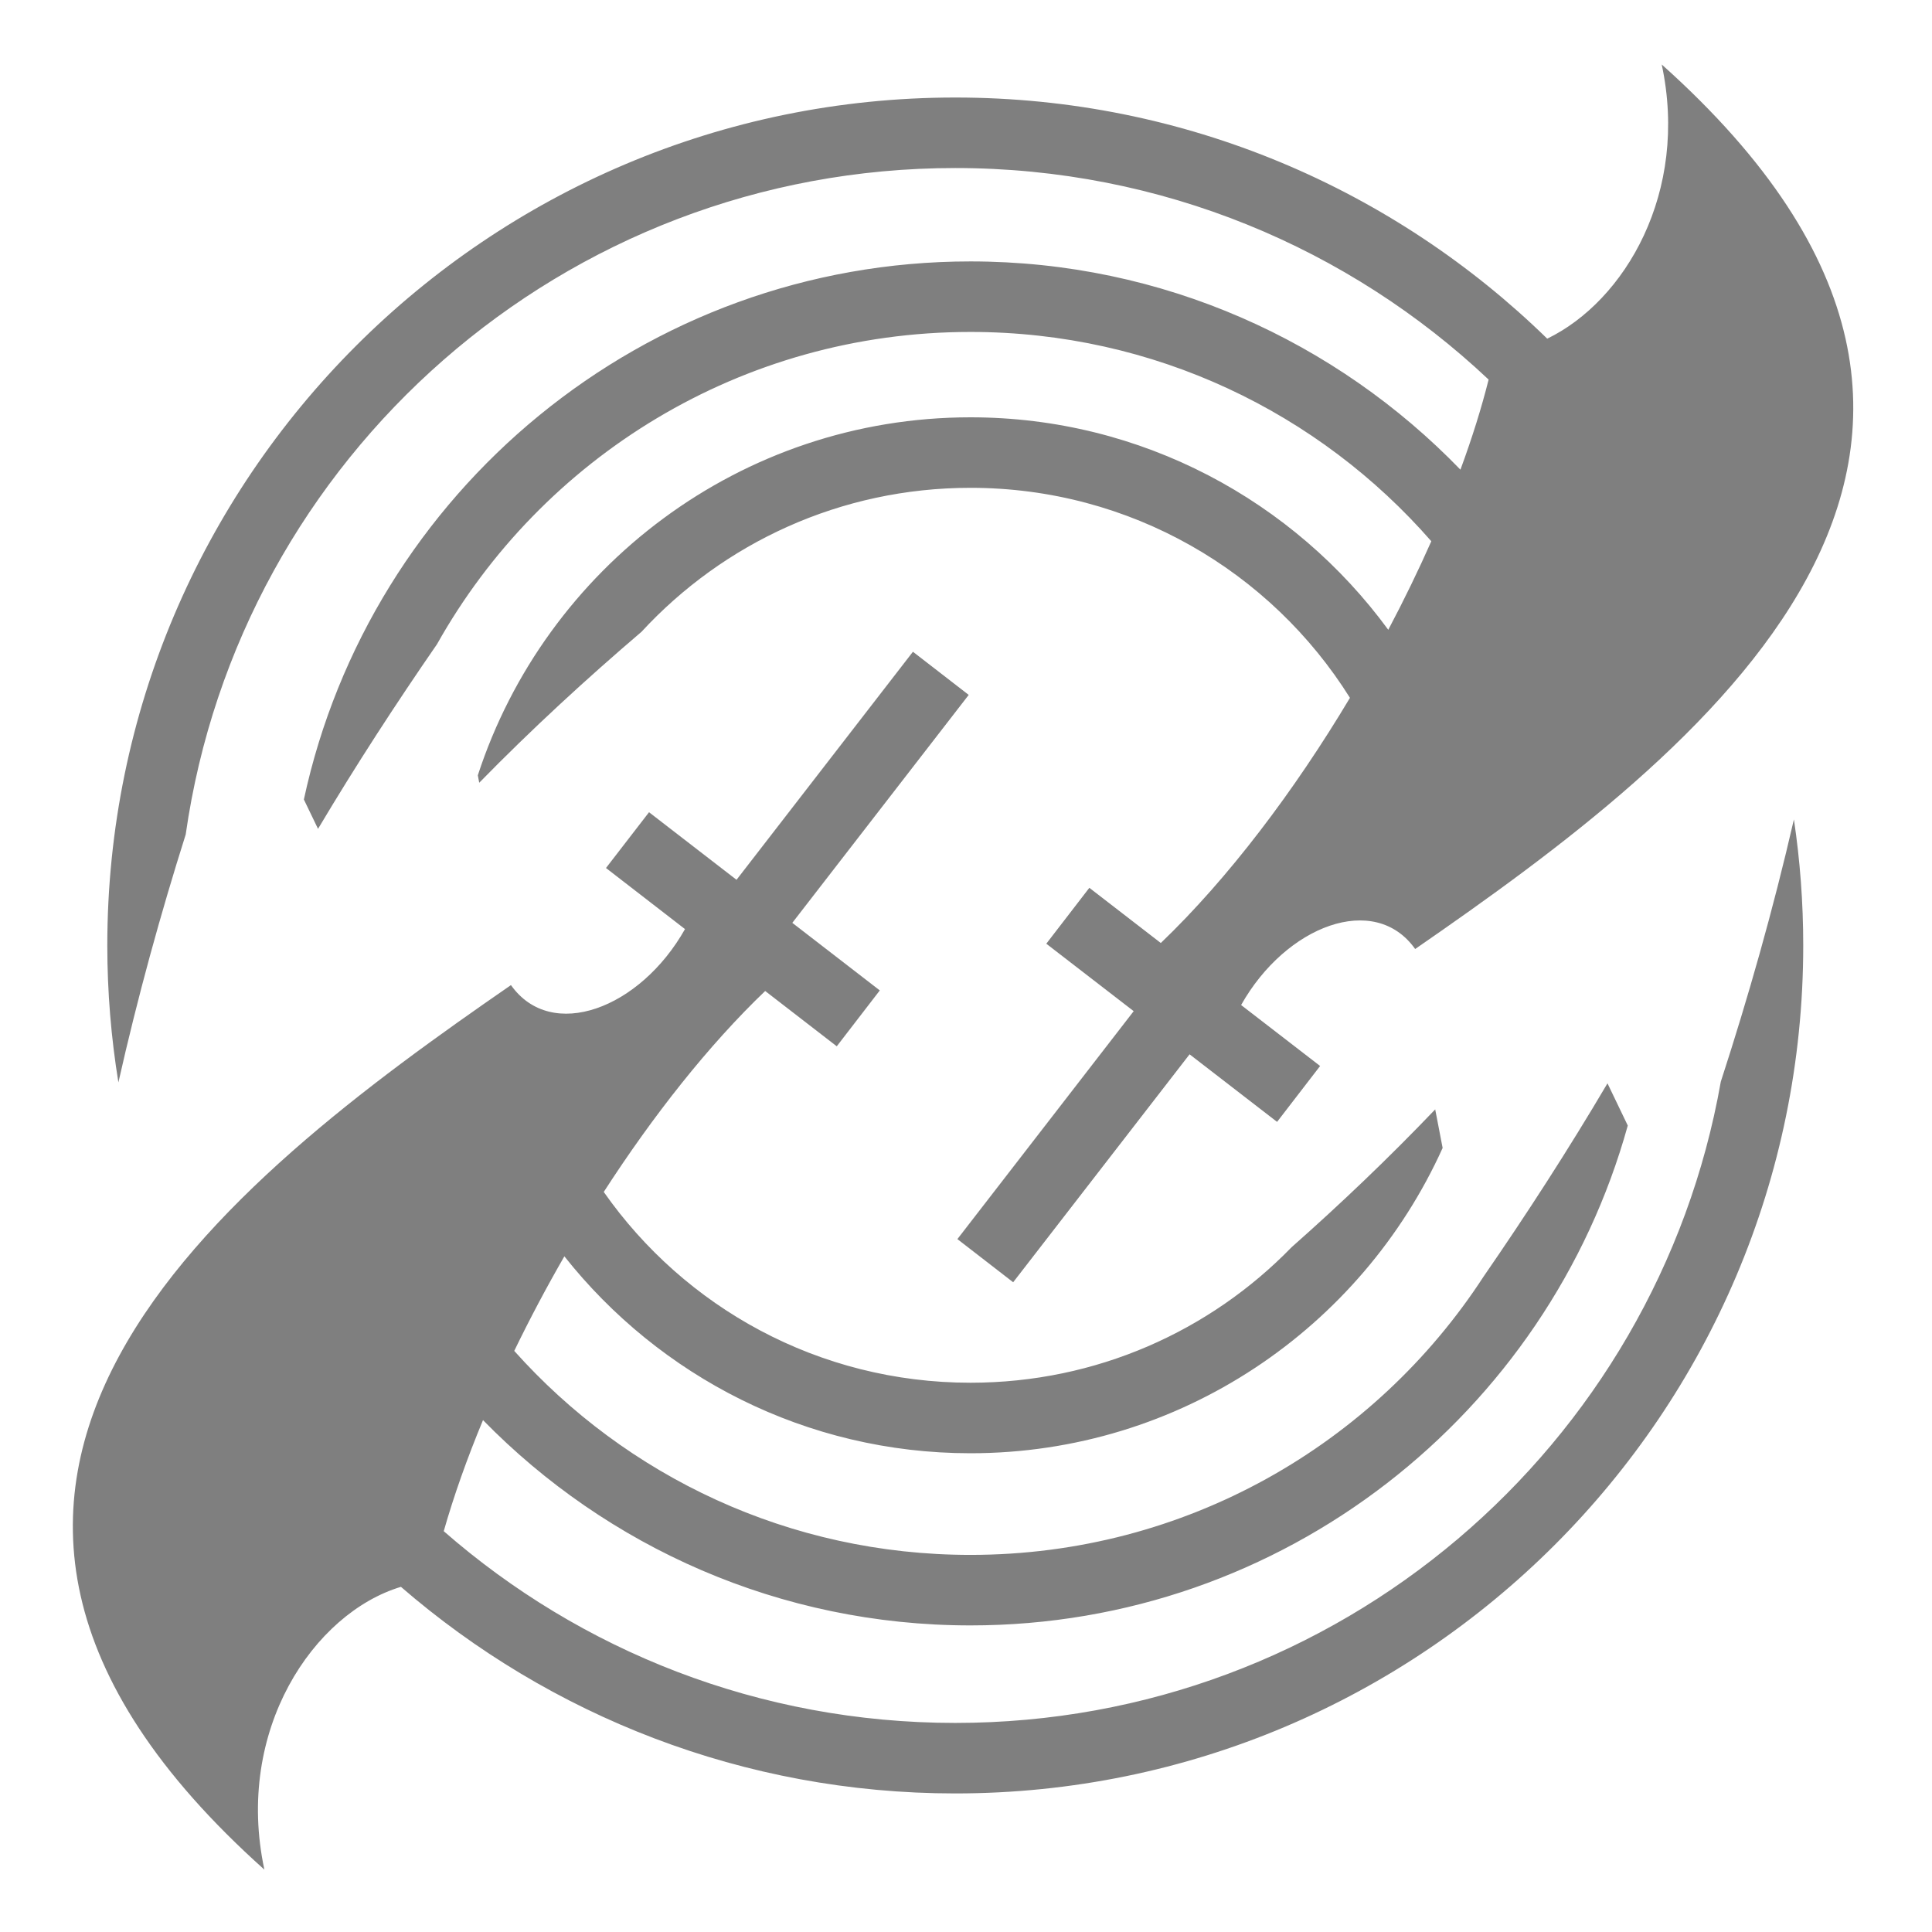
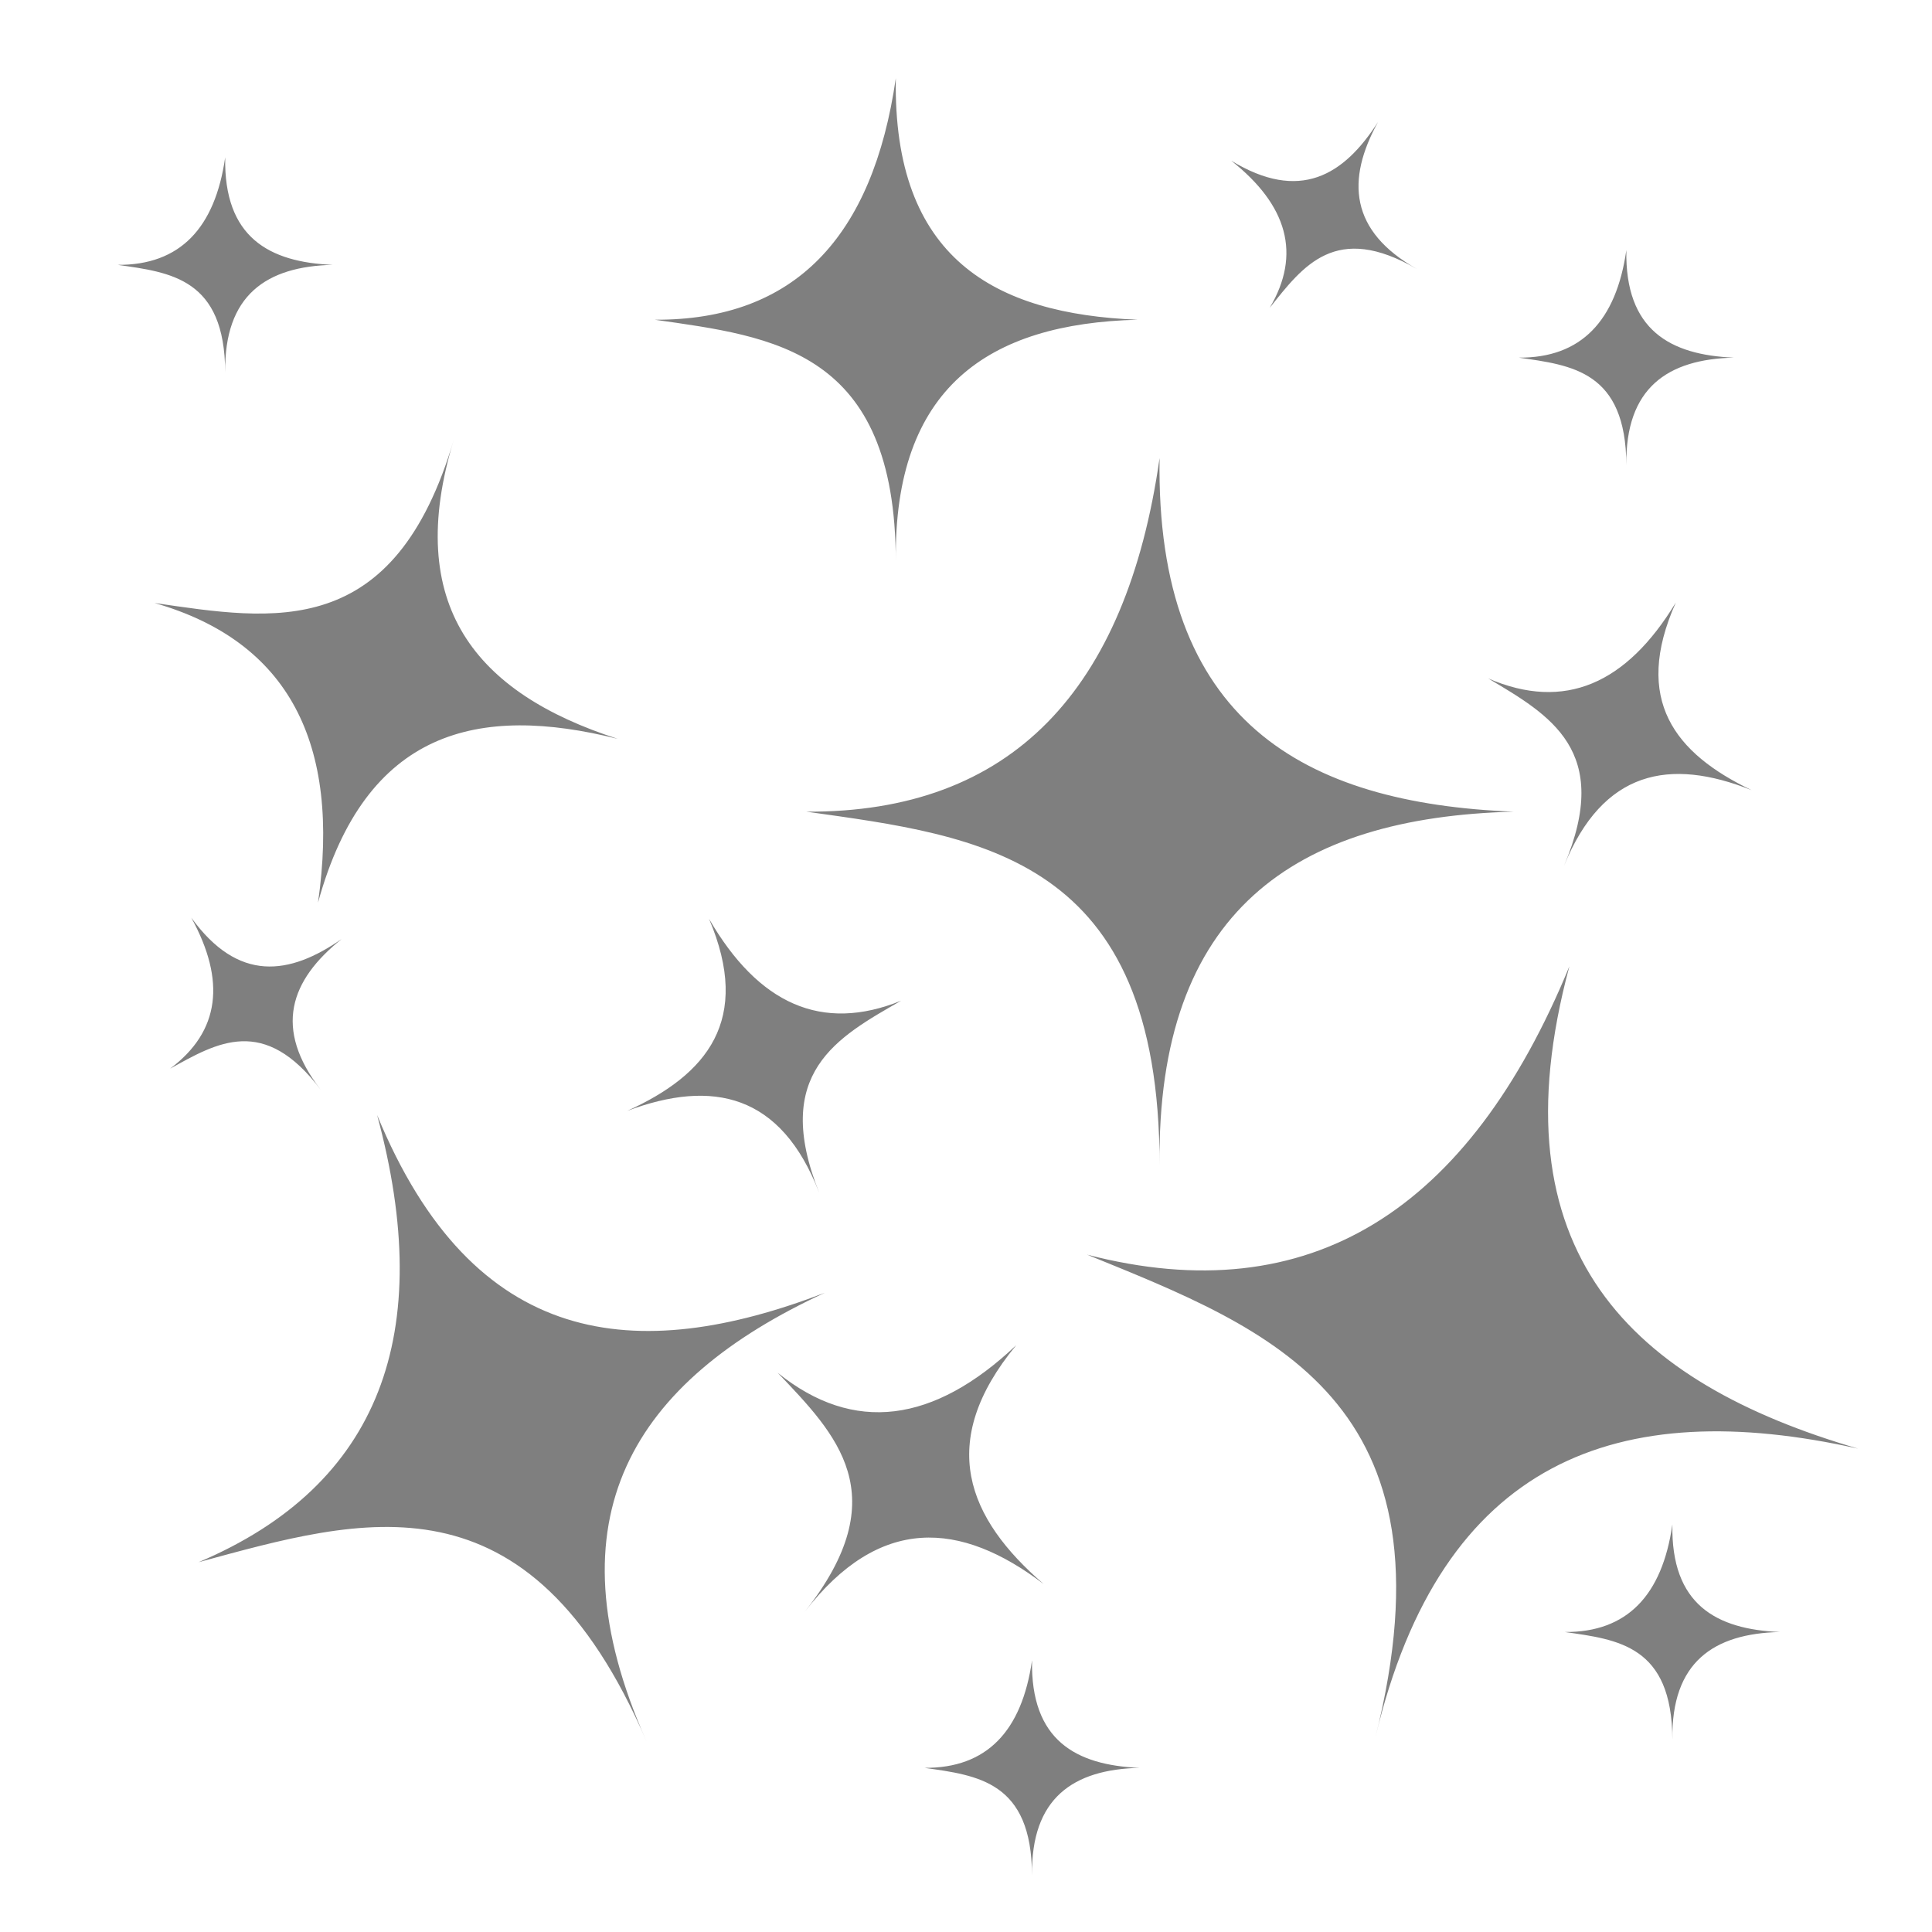
<svg xmlns="http://www.w3.org/2000/svg" viewBox="0 0 512 512" style="height: 512px; width: 512px;">
  <g class="" transform="translate(0,0)" style="">
-     <path d="M440.375 17.094c7.244 33.827-9.717 62.662-30.344 72.656-40.512-39.534-95.873-63.906-156.874-63.906-124 0-224.72 100.72-224.72 224.72.002 12.353 1.016 24.464 2.94 36.28 5.123-22.73 11.156-44.567 17.843-65.72.002-.008-.004-.02 0-.03C63.49 121.188 149.265 44.53 253.155 44.53c54.75 0 104.47 21.3 141.344 56.064-1.904 7.596-4.423 15.604-7.47 23.875-32.876-33.995-78.9-55.19-129.842-55.19-86.62 0-159.115 61.164-176.657 142.595l3.75 7.78c10.117-16.993 20.68-33.225 31.532-48.936 27.73-49.41 80.598-82.75 141.375-82.75 48.77 0 92.437 21.46 122.125 55.468-3.45 7.78-7.26 15.637-11.406 23.468-24.99-34.106-65.29-56.312-110.72-56.312-60.896 0-112.65 39.874-130.56 94.875l.374 1.968c14.06-14.37 28.43-27.556 43-40 21.655-23.47 52.667-38.157 87.188-38.157 42.452 0 79.623 22.21 100.562 55.657-14.732 24.656-32.192 47.79-50.125 64.97l-18.938-14.626-11.406 14.814 23.158 17.875-46.72 60.405 14.782 11.438 46.75-60.407 23.188 17.906 11.406-14.812-20.938-16.156c11.89-21.11 35.404-29.97 46.125-14.844 74.936-51.748 179.996-131.883 65.345-234.406zM241.937 172.72l-46.75 60.436L172 215.25l-11.406 14.78 20.937 16.19c-11.89 21.11-35.402 29.968-46.124 14.843C60.472 312.81-44.59 392.945 70.062 495.469c-7.92-36.983 13.087-67.99 36.188-74.94 39.41 34.102 90.772 54.75 146.906 54.75 124 0 224.72-100.72 224.72-224.717 0-11.354-.84-22.503-2.47-33.407-5.543 24.092-12.11 47.15-19.375 69.5-17.035 96.65-101.29 169.938-202.874 169.938-51.942 0-99.347-19.163-135.562-50.813 2.672-9.376 6.182-19.278 10.406-29.436 32.822 33.565 78.604 54.406 129.188 54.406 82.997 0 153.034-56.144 174.187-132.47L426 287.095c-10.52 17.824-21.513 34.807-32.844 51.22-28.88 44.414-78.95 73.748-135.97 73.748-48.1 0-91.25-20.868-120.905-54.062 4.058-8.375 8.508-16.785 13.282-25.063 25.165 31.768 64.04 52.188 107.625 52.188 55.623 0 103.587-33.243 125.125-80.906L380.344 294c-12.463 13.042-25.167 25.128-38.063 36.53-21.528 22.162-51.676 35.908-85.092 35.908-40.265 0-75.76-19.976-97.188-50.563 13.052-20.2 27.723-38.827 42.78-53.25l18.97 14.656 11.406-14.81-23.187-17.908 46.75-60.406-14.783-11.437z" fill="#7f7f7f" fill-opacity="1" />
+     <path d="M237.4 20.73c-6.1 42.1-26.8 64.2-63.9 64 31.6 4.5 63.8 8 63.9 64.07-.6-46.1 24.5-63.07 64.1-64.07-38-1.5-64.9-16.3-64.1-64zm127.8 11.58c-9.1 14.25-20.8 21.29-38.9 10.28 14.9 11.79 18.6 24.76 10.2 38.97 8.9-11.18 17.5-22.73 39-10.27-17.8-10.06-18.8-23.57-10.3-38.98zM59.68 41.69c-2.7 18.8-12 28.6-28.5 28.5 14.1 2 28.4 3.6 28.5 28.52-.3-20.5 10.9-28.12 28.5-28.52-16.9-.7-28.9-7.3-28.5-28.5zM431 66.28c-2.7 18.8-12 28.6-28.5 28.5 14.1 2 28.4 3.6 28.5 28.52-.3-20.5 10.9-28.12 28.5-28.52-16.9-.7-28.9-7.3-28.5-28.5zM120.3 116.4c-15.8 53.7-47.76 48-79.35 43.4C76.6 170 90.3 197.1 84.28 239.2c12.66-46 42.62-52.6 79.42-43.4-37.6-12.1-56.9-35.4-43.4-79.4zm187 5c-8.8 61.6-39.3 94-93.6 93.7 46.2 6.5 93.6 11.7 93.6 93.7-.8-67.3 35.9-92.2 93.8-93.7-55.5-2.2-94.9-23.9-93.8-93.7zm136.8 38.3c-13.1 21.6-29.5 28.8-49.7 20.1 16.3 9.7 33 19.1 20.1 49.6 10.3-25.2 27.9-28.7 49.7-20-20.3-9.7-31.6-23.9-20.1-49.7zM50.7 243.2c9.16 16.7 7.63 30.1-5.61 40 12.46-6.9 24.85-14.3 39.91 5.6-12.57-16.2-8.2-29 5.61-40-13.92 9.7-27.47 11.6-39.91-5.6zm137.2.3c11.4 26.8-.5 41.3-21.7 50.9 22.7-8.5 40.8-4.5 50.9 21.7-12.7-31.8 4.8-41.2 21.7-50.9-21 8.5-37.8.9-50.9-21.7zm228 12.6c-26.6 64.7-68.7 91.7-127.8 76.4 48.6 19.8 98.8 38.5 76.4 127.9 17.5-73.7 64.4-90.7 127.9-76.5-59.9-17.5-96.9-52-76.5-127.8zM99.94 295.5c15.66 57.8.86 98.1-47.32 118.5 43.46-11.8 87.38-25.2 118.68 47.4-26.4-59.3-3.4-95.4 47.3-118.8-50 19.2-93.1 15-118.66-47.1zm169.36 61c-21.8 20.6-43 23.6-63.2 7.3 15.5 16.3 31.6 32.4 7.2 63.3 19.8-25.6 41.2-24.1 63.3-7.3-20.2-17.4-28.6-37.5-7.3-63.3zM443.2 404c-2.7 18.8-12 28.6-28.5 28.5 14.1 2 28.4 3.6 28.5 28.5-.3-20.5 10.9-28.1 28.5-28.5-16.9-.7-28.9-7.3-28.5-28.5zm-169.7 36c-2.7 18.8-12 28.6-28.5 28.5 14.1 2 28.4 3.6 28.5 28.5-.3-20.5 10.9-28.1 28.5-28.5-16.9-.7-28.9-7.3-28.5-28.5z" fill="#7f7f7f" fill-opacity="1" />
  </g>
</svg>
